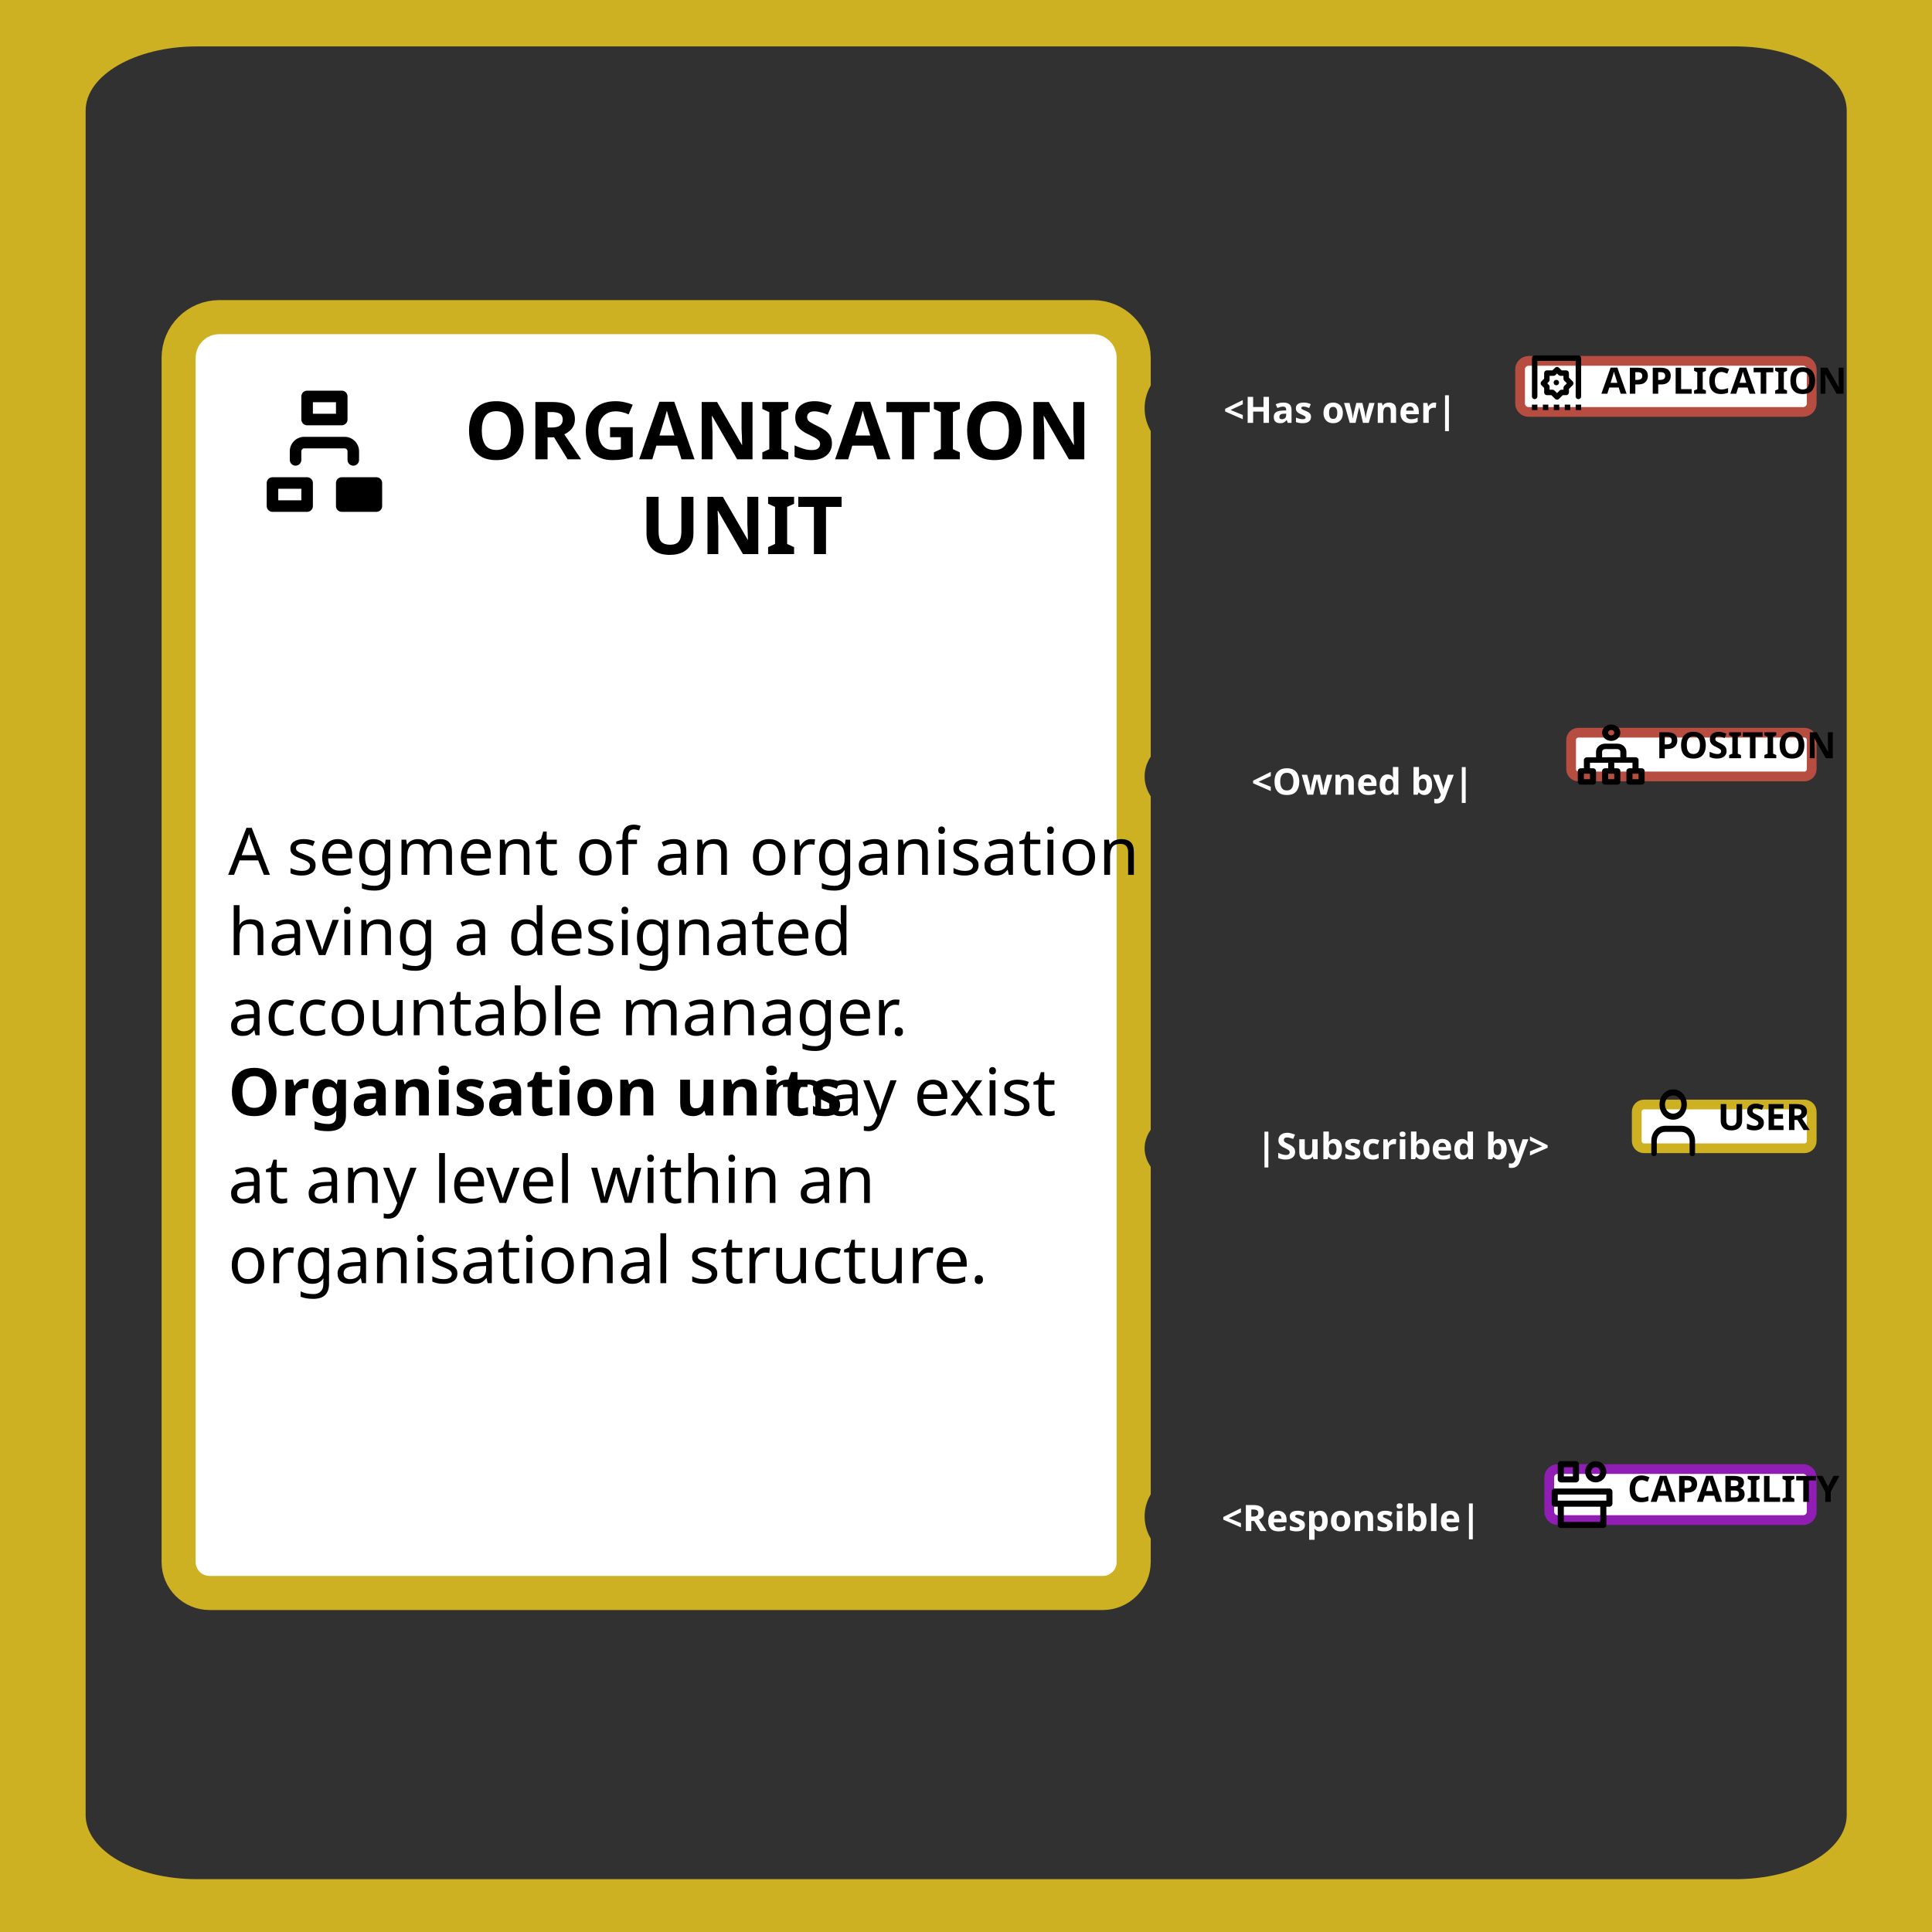
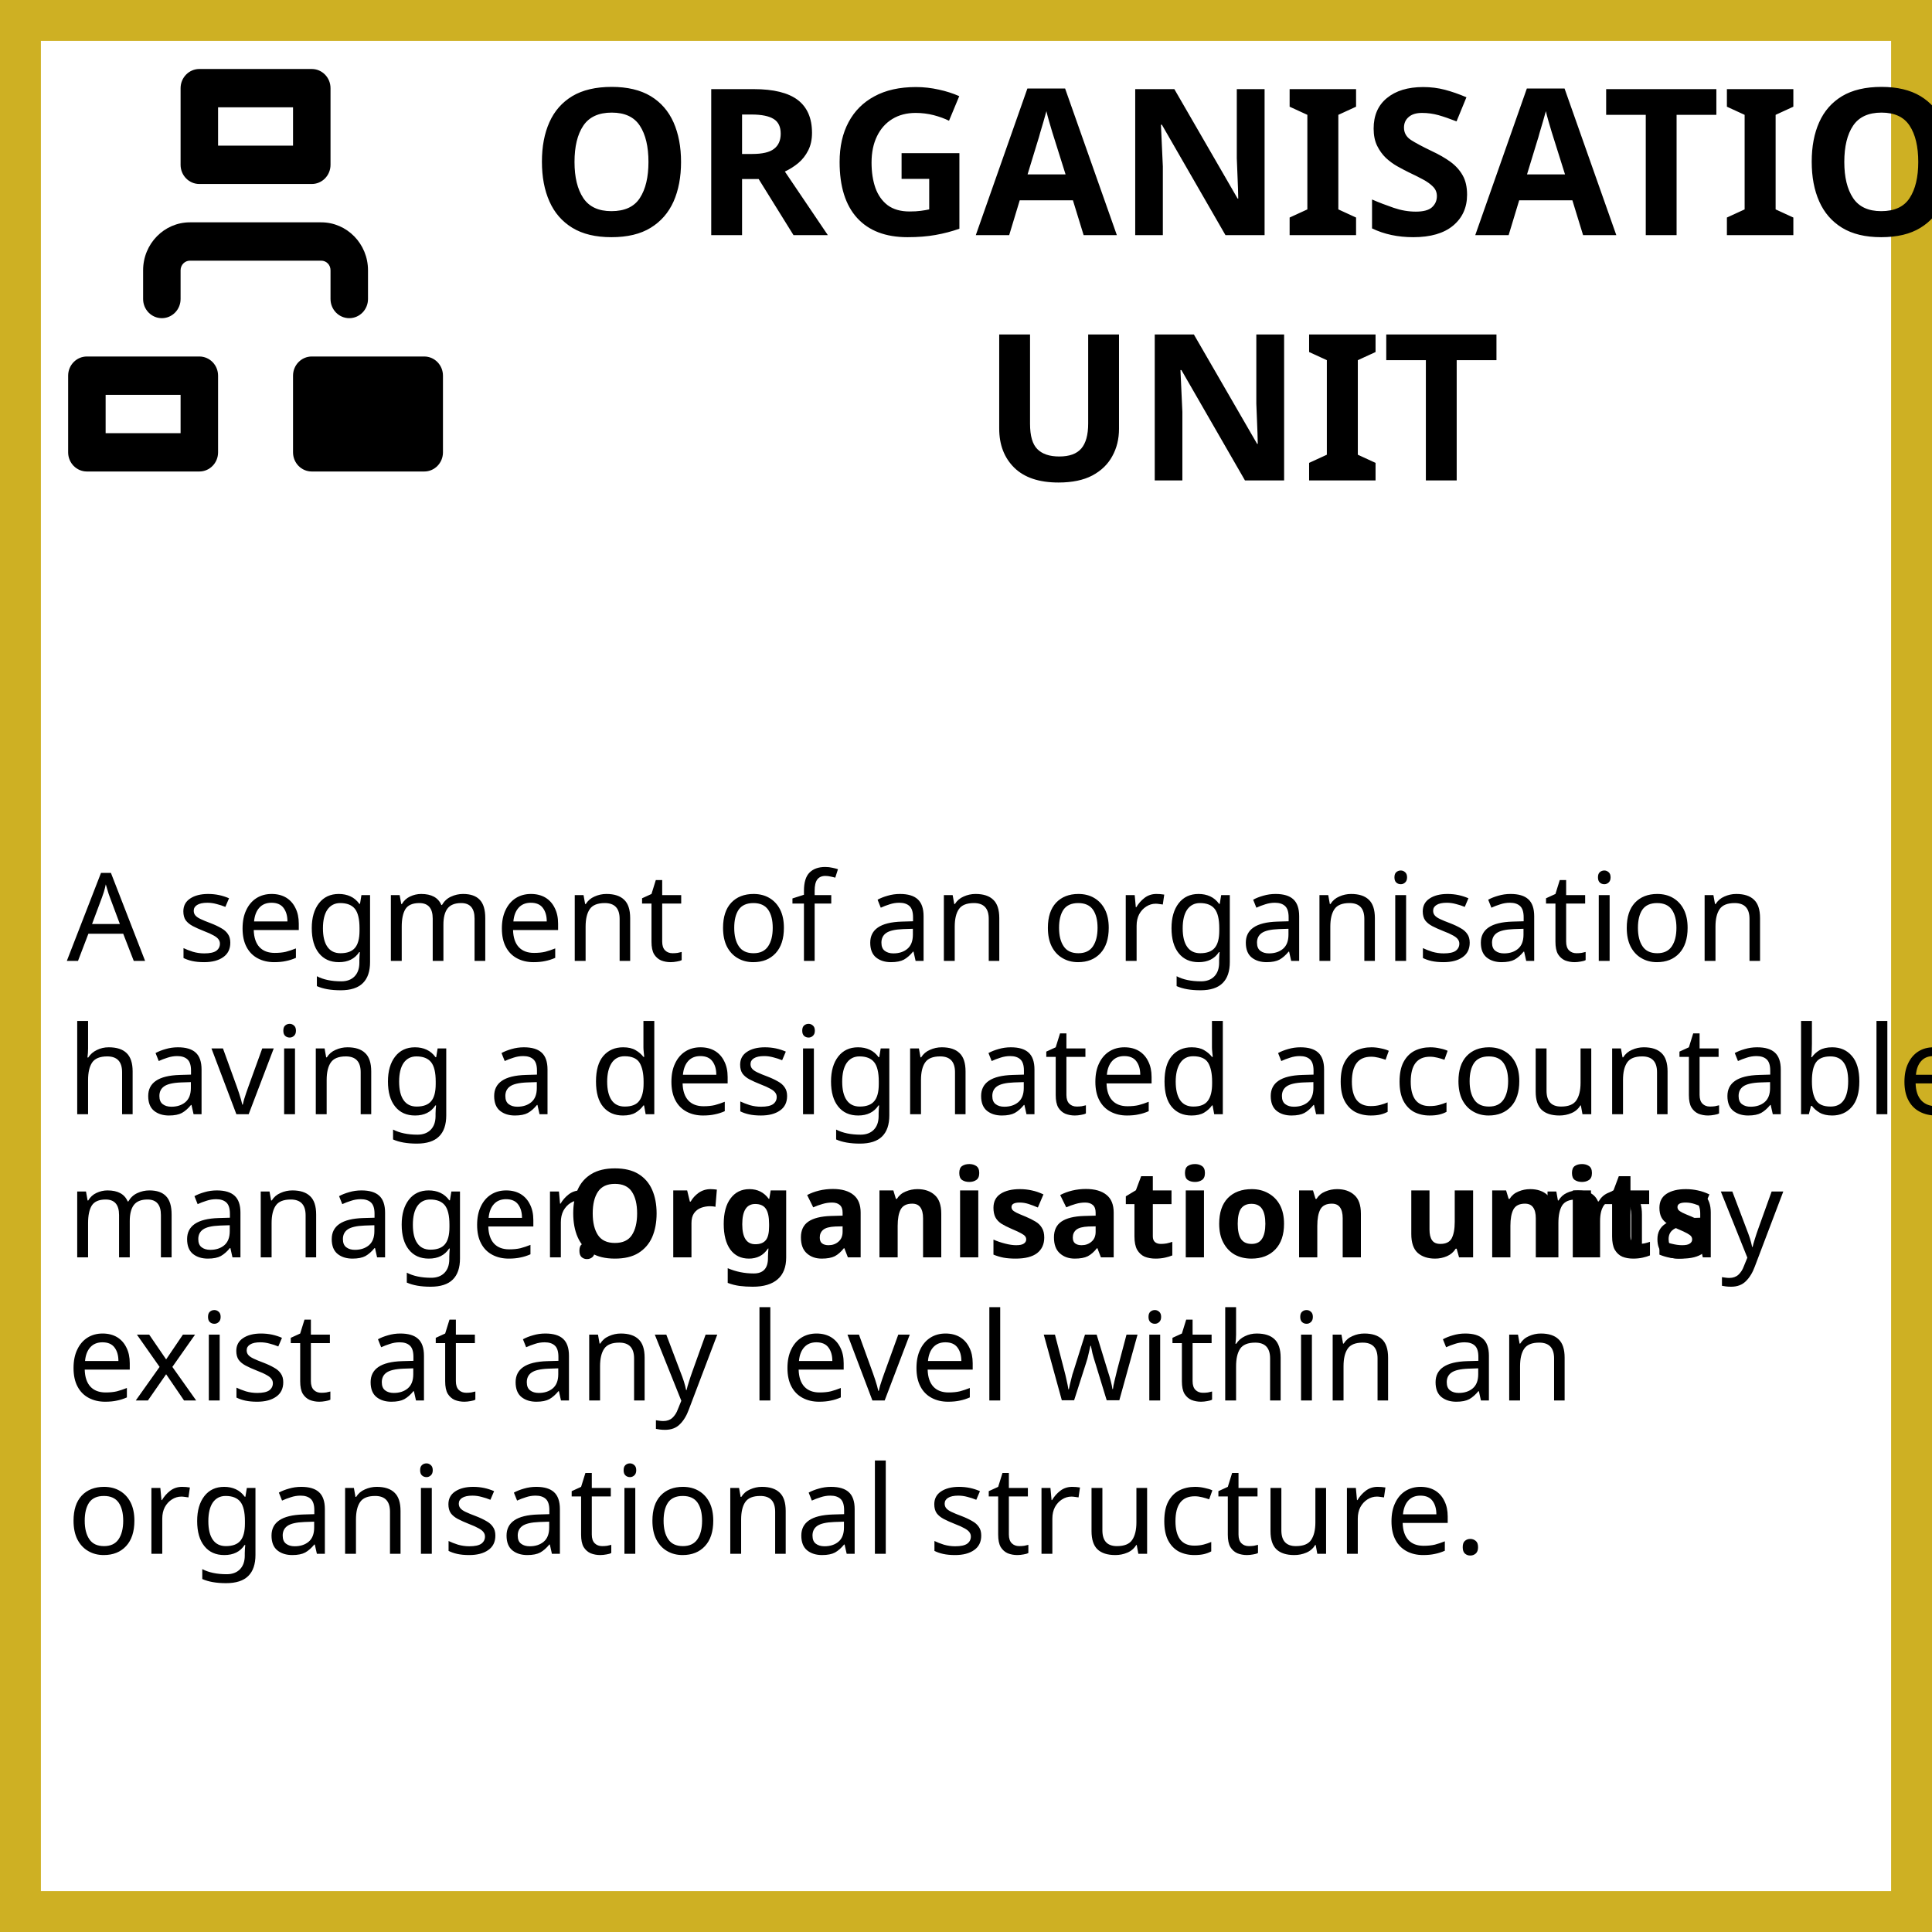
- <svg xmlns="http://www.w3.org/2000/svg" width="265" height="265" overflow="hidden">
+ <svg xmlns="http://www.w3.org/2000/svg" width="189" height="189" overflow="hidden">
  <defs>
    <clipPath id="clip0">
-       <path d="M0 0 265 0 265 265 0 265Z" fill-rule="evenodd" clip-rule="evenodd" />
+       <path d="M0 0 189 0 189 189 0 189Z" fill-rule="evenodd" clip-rule="evenodd" />
    </clipPath>
    <clipPath id="clip1">
-       <path d="M35 51 55 51 55 71 35 71Z" fill-rule="evenodd" clip-rule="evenodd" />
+       <path d="M3 3 47 3 47 48 3 48Z" fill-rule="evenodd" clip-rule="evenodd" />
    </clipPath>
    <clipPath id="clip2">
-       <path d="M35 51 55 51 55 71 35 71Z" fill-rule="evenodd" clip-rule="evenodd" />
+       <path d="M3 3 47 3 47 48 3 48Z" fill-rule="evenodd" clip-rule="evenodd" />
    </clipPath>
    <clipPath id="clip3">
-       <path d="M35 51 55 51 55 71 35 71Z" fill-rule="evenodd" clip-rule="evenodd" />
-     </clipPath>
-     <clipPath id="clip4">
-       <path d="M209 47 218 47 218 58 209 58Z" fill-rule="evenodd" clip-rule="evenodd" />
-     </clipPath>
-     <clipPath id="clip5">
-       <path d="M209 47 218 47 218 58 209 58Z" fill-rule="evenodd" clip-rule="evenodd" />
-     </clipPath>
-     <clipPath id="clip6">
-       <path d="M209 47 218 47 218 58 209 58Z" fill-rule="evenodd" clip-rule="evenodd" />
-     </clipPath>
-     <clipPath id="clip7">
-       <path d="M215 99 226 99 226 108 215 108Z" fill-rule="evenodd" clip-rule="evenodd" />
-     </clipPath>
-     <clipPath id="clip8">
-       <path d="M215 99 226 99 226 108 215 108Z" fill-rule="evenodd" clip-rule="evenodd" />
-     </clipPath>
-     <clipPath id="clip9">
-       <path d="M215 99 226 99 226 108 215 108Z" fill-rule="evenodd" clip-rule="evenodd" />
-     </clipPath>
-     <clipPath id="clip10">
-       <path d="M224 148 235 148 235 160 224 160Z" fill-rule="evenodd" clip-rule="evenodd" />
-     </clipPath>
-     <clipPath id="clip11">
-       <path d="M224 148 235 148 235 160 224 160Z" fill-rule="evenodd" clip-rule="evenodd" />
-     </clipPath>
-     <clipPath id="clip12">
-       <path d="M224 148 235 148 235 160 224 160Z" fill-rule="evenodd" clip-rule="evenodd" />
-     </clipPath>
-     <clipPath id="clip13">
-       <path d="M212 200 222 200 222 211 212 211Z" fill-rule="evenodd" clip-rule="evenodd" />
-     </clipPath>
-     <clipPath id="clip14">
-       <path d="M212 200 222 200 222 211 212 211Z" fill-rule="evenodd" clip-rule="evenodd" />
-     </clipPath>
-     <clipPath id="clip15">
-       <path d="M212 200 222 200 222 211 212 211Z" fill-rule="evenodd" clip-rule="evenodd" />
+       <path d="M3 3 47 3 47 48 3 48Z" fill-rule="evenodd" clip-rule="evenodd" />
    </clipPath>
  </defs>
  <g clip-path="url(#clip0)">
-     <rect x="0" y="0" width="265" height="265" fill="#313131" />
-     <rect x="89.5" y="131.5" width="2" height="1" stroke="#2F528F" stroke-width="1.336" stroke-miterlimit="8" fill="#4472C4" />
-     <path d="M23.5 9.753C23.5 8.509 24.509 7.5 25.753 7.5L249.247 7.5C250.491 7.5 251.5 8.509 251.5 9.753L251.5 249.247C251.5 250.491 250.491 251.5 249.247 251.5L25.753 251.5C24.509 251.5 23.5 250.491 23.5 249.247Z" stroke="#FF0000" stroke-width="0.668" stroke-miterlimit="8" stroke-opacity="0" fill="none" fill-rule="evenodd" />
-     <path d="M30.079 43.5 149.921 43.5C153.002 43.5 155.5 45.998 155.5 49.079L155.5 214.252C155.5 216.598 153.598 218.5 151.252 218.5L28.748 218.5C26.402 218.5 24.5 216.598 24.5 214.252L24.5 49.079C24.5 45.998 26.998 43.5 30.079 43.5Z" stroke="#CEB023" stroke-width="4.675" stroke-miterlimit="8" fill="#FFFFFF" fill-rule="evenodd" />
+     <rect x="0" y="0" width="189" height="189" fill="#313131" />
+     <text fill="#FFFFFF" font-family="Calibri,Calibri_MSFontService,sans-serif" font-weight="300" font-size="11" transform="translate(9.60032 0)">UNIT</text>
+     <rect x="3.5" y="3.5" width="1" height="1" stroke="#2F528F" stroke-width="1.333" stroke-miterlimit="8" fill="#4472C4" />
+     <rect x="0" y="0" width="189" height="189" stroke="#CEB023" stroke-width="8" stroke-miterlimit="8" fill="#FFFFFF" />
    <g clip-path="url(#clip1)">
      <g clip-path="url(#clip2)">
        <g clip-path="url(#clip3)">
-           <path d="M42.125 70.208 37.375 70.208C36.938 70.208 36.583 69.855 36.583 69.417L36.583 66.25C36.583 65.812 36.938 65.458 37.375 65.458L42.125 65.458C42.562 65.458 42.917 65.812 42.917 66.25L42.917 69.417C42.917 69.855 42.562 70.208 42.125 70.208ZM38.167 68.625 41.333 68.625 41.333 67.042 38.167 67.042 38.167 68.625Z" />
-           <path d="M46.875 58.333 42.125 58.333C41.688 58.333 41.333 57.979 41.333 57.542L41.333 54.375C41.333 53.938 41.688 53.583 42.125 53.583L46.875 53.583C47.313 53.583 47.667 53.938 47.667 54.375L47.667 57.542C47.667 57.979 47.313 58.333 46.875 58.333ZM42.917 56.75 46.083 56.75 46.083 55.167 42.917 55.167 42.917 56.75Z" />
-           <path d="M51.625 65.458 46.875 65.458C46.437 65.458 46.083 65.812 46.083 66.25L46.083 69.417C46.083 69.855 46.437 70.208 46.875 70.208L51.625 70.208C52.063 70.208 52.417 69.855 52.417 69.417L52.417 66.25C52.417 65.812 52.063 65.458 51.625 65.458Z" />
-           <path d="M48.458 63.875C48.021 63.875 47.667 63.521 47.667 63.083L47.667 61.896C47.667 61.674 47.493 61.5 47.273 61.5L41.727 61.5C41.51 61.5 41.333 61.677 41.333 61.896L41.333 63.083C41.333 63.521 40.979 63.875 40.542 63.875 40.105 63.875 39.75 63.521 39.75 63.083L39.75 61.896C39.75 60.805 40.637 59.917 41.727 59.917L47.273 59.917C48.363 59.917 49.25 60.805 49.25 61.896L49.25 63.083C49.25 63.521 48.896 63.875 48.458 63.875Z" />
+           <path d="M14.667 40.333 3.667 40.333C2.655 40.333 1.833 39.514 1.833 38.5L1.833 31.167C1.833 30.153 2.655 29.333 3.667 29.333L14.667 29.333C15.679 29.333 16.5 30.153 16.5 31.167L16.5 38.5C16.5 39.514 15.679 40.333 14.667 40.333ZM5.5 36.667 12.833 36.667 12.833 33 5.5 33 5.5 36.667Z" transform="matrix(1 0 -0 1.02273 4.83333 4.875)" />
+           <path d="M25.667 12.833 14.667 12.833C13.655 12.833 12.833 12.012 12.833 11L12.833 3.667C12.833 2.655 13.655 1.833 14.667 1.833L25.667 1.833C26.68 1.833 27.5 2.655 27.5 3.667L27.5 11C27.5 12.012 26.68 12.833 25.667 12.833ZM16.5 9.167 23.833 9.167 23.833 5.5 16.5 5.5 16.5 9.167Z" transform="matrix(1 0 -0 1.02273 4.83333 4.875)" />
+           <path d="M36.667 29.333 25.667 29.333C24.653 29.333 23.833 30.153 23.833 31.167L23.833 38.5C23.833 39.514 24.653 40.333 25.667 40.333L36.667 40.333C37.681 40.333 38.5 39.514 38.5 38.5L38.5 31.167C38.5 30.153 37.681 29.333 36.667 29.333Z" transform="matrix(1 0 -0 1.02273 4.83333 4.875)" />
+           <path d="M29.333 25.667C28.32 25.667 27.5 24.847 27.5 23.833L27.5 21.083C27.5 20.57 27.099 20.167 26.589 20.167L13.745 20.167C13.242 20.167 12.833 20.577 12.833 21.083L12.833 23.833C12.833 24.847 12.012 25.667 11 25.667 9.988 25.667 9.167 24.847 9.167 23.833L9.167 21.083C9.167 18.557 11.22 16.5 13.745 16.5L26.589 16.5C29.113 16.5 31.167 18.557 31.167 21.083L31.167 23.833C31.167 24.847 30.347 25.667 29.333 25.667Z" transform="matrix(1 0 -0 1.02273 4.83333 4.875)" />
        </g>
      </g>
    </g>
-     <path d="M26.97 6.369C18.563 6.369 11.747 10.311 11.747 15.174L11.747 248.948C11.747 253.81 18.563 257.752 26.97 257.752L238.08 257.752C246.487 257.752 253.302 253.81 253.302 248.948L253.302 15.174C253.302 10.311 246.487 6.369 238.08 6.369ZM0 0 265 0 265 265 0 265Z" fill="#CEB023" fill-rule="evenodd" />
-     <text font-family="Calibri,Calibri_MSFontService,sans-serif" font-weight="700" font-size="11" transform="translate(63.6932 63)">ORGANISATION <tspan x="24.045" y="13">UNIT</tspan>
-       <tspan font-weight="400" font-size="9" x="-32.403" y="57">A segment of an organisation </tspan>
-       <tspan font-weight="400" font-size="9" x="-32.403" y="68">having a designated </tspan>
-       <tspan font-weight="400" font-size="9" x="-32.403" y="79">accountable manager. </tspan>
-       <tspan font-size="9" x="-32.403" y="90">Organisation units</tspan>
-       <tspan font-weight="400" font-size="9" x="41.236" y="90">may exist </tspan>
-       <tspan font-weight="400" font-size="9" x="-32.403" y="102">at any level within an </tspan>
-       <tspan font-weight="400" font-size="9" x="-32.403" y="113">organisational structure.</tspan>
+     <text font-family="Calibri,Calibri_MSFontService,sans-serif" font-weight="700" font-size="20" transform="translate(51.8581 23)">ORGANISATION <tspan x="44.187" y="24">UNIT</tspan>
+       <tspan font-weight="400" font-size="12" x="-45.319" y="71">A segment of an organisation </tspan>
+       <tspan font-weight="400" font-size="12" x="-45.319" y="86">having a designated accountable </tspan>
+       <tspan font-weight="400" font-size="12" x="-45.319" y="100">manager. </tspan>
+       <tspan font-size="12" x="3.514" y="100">Organisation units</tspan>
+       <tspan font-weight="400" font-size="12" x="98.514" y="100">may </tspan>
+       <tspan font-weight="400" font-size="12" x="-45.319" y="114">exist at any level within an </tspan>
+       <tspan font-weight="400" font-size="12" x="-45.319" y="129">organisational structure.</tspan>
    </text>
-     <path d="M208.5 50.667C208.5 50.022 209.022 49.5 209.667 49.5L247.333 49.5C247.978 49.5 248.5 50.022 248.5 50.667L248.5 55.333C248.5 55.978 247.978 56.5 247.333 56.5L209.667 56.5C209.022 56.5 208.5 55.978 208.5 55.333Z" stroke="#B74D41" stroke-width="1.336" stroke-miterlimit="8" fill="#FFFFFF" fill-rule="evenodd" />
-     <text font-family="Calibri,Calibri_MSFontService,sans-serif" font-weight="700" font-size="5" transform="translate(219.654 54)">APPLICATION</text>
-     <g clip-path="url(#clip4)">
-       <g clip-path="url(#clip5)">
-         <g clip-path="url(#clip6)">
-           <path d="M4.57 6.45C4.474 6.45 4.378 6.414 4.305 6.34L3.79 5.826 3.174 5.826C2.967 5.826 2.799 5.658 2.799 5.451L2.799 4.834 2.43 4.465C2.284 4.319 2.284 4.082 2.43 3.935L2.799 3.567 2.799 2.799C2.799 2.592 2.967 2.424 3.174 2.424L3.942 2.424 4.305 2.06C4.452 1.914 4.689 1.914 4.836 2.06L5.2 2.424 5.826 2.424C6.033 2.424 6.201 2.592 6.201 2.799L6.201 3.425 6.711 3.935C6.781 4.006 6.82 4.101 6.82 4.2 6.82 4.3 6.781 4.395 6.711 4.466L6.201 4.975 6.201 5.451C6.201 5.658 6.033 5.826 5.826 5.826L5.35 5.826 4.836 6.34C4.762 6.414 4.666 6.45 4.57 6.45ZM3.549 5.076 3.945 5.076C4.045 5.076 4.14 5.115 4.21 5.185L4.57 5.545 4.93 5.185C5 5.115 5.095 5.076 5.195 5.076L5.451 5.076 5.451 4.82C5.451 4.72 5.49 4.625 5.56 4.555L5.915 4.2 5.56 3.846C5.49 3.775 5.451 3.68 5.451 3.58L5.451 3.174 5.044 3.174C4.944 3.174 4.849 3.135 4.779 3.064L4.57 2.856 4.362 3.064C4.291 3.135 4.197 3.174 4.097 3.174L3.549 3.174 3.549 3.722C3.549 3.821 3.51 3.917 3.439 3.987L3.226 4.201 3.439 4.414C3.51 4.485 3.549 4.58 3.549 4.679L3.549 5.076Z" transform="matrix(1 0 -0 1.00001 209 48.375)" />
-           <path d="M7.5 6.375C7.293 6.375 7.125 6.207 7.125 6L7.125 1.125 1.875 1.125 1.875 6C1.875 6.207 1.707 6.375 1.5 6.375 1.293 6.375 1.125 6.207 1.125 6L1.125 0.75C1.125 0.543 1.293 0.375 1.5 0.375L7.5 0.375C7.707 0.375 7.875 0.543 7.875 0.75L7.875 6C7.875 6.207 7.707 6.375 7.5 6.375Z" transform="matrix(1 0 -0 1.00001 209 48.375)" />
-           <path d="M2.625 7.125 3.375 7.125 3.375 7.875 2.625 7.875Z" transform="matrix(1 0 -0 1.00001 209 48.375)" />
-           <path d="M4.125 7.125 4.875 7.125 4.875 7.875 4.125 7.875Z" transform="matrix(1 0 -0 1.00001 209 48.375)" />
-           <path d="M5.625 7.125 6.375 7.125 6.375 7.875 5.625 7.875Z" transform="matrix(1 0 -0 1.00001 209 48.375)" />
-           <path d="M7.125 7.125 7.875 7.125 7.875 7.875 7.125 7.875Z" transform="matrix(1 0 -0 1.00001 209 48.375)" />
-           <path d="M1.125 7.125 1.875 7.125 1.875 7.875 1.125 7.875Z" transform="matrix(1 0 -0 1.00001 209 48.375)" />
-           <path d="M4.848 4.098C4.848 4.305 4.68 4.473 4.473 4.473 4.266 4.473 4.098 4.305 4.098 4.098 4.098 3.891 4.266 3.723 4.473 3.723 4.68 3.723 4.848 3.891 4.848 4.098Z" transform="matrix(1 0 -0 1.00001 209 48.375)" />
-         </g>
-       </g>
-     </g>
-     <path d="M215.5 101.5C215.5 100.948 215.948 100.5 216.5 100.5L247.5 100.5C248.052 100.5 248.5 100.948 248.5 101.5L248.5 105.5C248.5 106.052 248.052 106.5 247.5 106.5L216.5 106.5C215.948 106.5 215.5 106.052 215.5 105.5Z" stroke="#B74D41" stroke-width="1.336" stroke-miterlimit="8" fill="#FFFFFF" fill-rule="evenodd" />
-     <text font-family="Calibri,Calibri_MSFontService,sans-serif" font-weight="700" font-size="5" transform="translate(227.144 104)">POSITION</text>
-     <g clip-path="url(#clip7)">
-       <g clip-path="url(#clip8)">
-         <g clip-path="url(#clip9)">
-           <path d="M4.5 2.625C5.12 2.625 5.625 2.12 5.625 1.5 5.625 0.88 5.12 0.375 4.5 0.375 3.88 0.375 3.375 0.88 3.375 1.5 3.375 2.12 3.88 2.625 4.5 2.625ZM4.5 1.125C4.707 1.125 4.875 1.293 4.875 1.5 4.875 1.707 4.707 1.875 4.5 1.875 4.293 1.875 4.125 1.707 4.125 1.5 4.125 1.293 4.293 1.125 4.5 1.125Z" transform="matrix(1.11111 0 -0 1 216 99)" />
-           <path d="M8.25 6.375 7.875 6.375 7.875 5.238C7.875 5.138 7.836 5.042 7.765 4.972 7.695 4.902 7.6 4.863 7.5 4.863 7.5 4.863 7.5 4.863 7.499 4.863L6.375 4.865 6.375 4.125C6.375 3.505 5.87 3 5.251 3L3.749 3C3.129 3 2.625 3.505 2.625 4.125L2.625 4.873 1.499 4.875C1.292 4.875 1.125 5.043 1.125 5.25L1.125 6.375 0.75 6.375C0.543 6.375 0.375 6.543 0.375 6.75L0.375 8.25C0.375 8.457 0.543 8.625 0.75 8.625L2.25 8.625C2.457 8.625 2.625 8.457 2.625 8.25L2.625 6.75C2.625 6.543 2.457 6.375 2.25 6.375L1.875 6.375 1.875 5.624 4.125 5.619 4.125 6.375 3.75 6.375C3.543 6.375 3.375 6.543 3.375 6.75L3.375 8.25C3.375 8.457 3.543 8.625 3.75 8.625L5.25 8.625C5.457 8.625 5.625 8.457 5.625 8.25L5.625 6.75C5.625 6.543 5.457 6.375 5.25 6.375L4.875 6.375 4.875 5.618 7.125 5.613 7.125 6.375 6.75 6.375C6.543 6.375 6.375 6.543 6.375 6.75L6.375 8.25C6.375 8.457 6.543 8.625 6.75 8.625L8.25 8.625C8.457 8.625 8.625 8.457 8.625 8.25L8.625 6.75C8.625 6.543 8.457 6.375 8.25 6.375ZM1.875 7.875 1.125 7.875 1.125 7.125 1.438 7.125C1.459 7.129 1.478 7.137 1.5 7.137 1.522 7.137 1.541 7.129 1.562 7.125L1.875 7.125 1.875 7.875ZM4.875 7.875 4.125 7.875 4.125 7.125 4.875 7.125 4.875 7.875ZM3.375 4.125C3.375 3.915 3.539 3.75 3.749 3.75L5.251 3.75C5.461 3.75 5.625 3.915 5.625 4.125L5.625 4.866 3.375 4.871 3.375 4.125ZM7.875 7.875 7.125 7.875 7.125 7.125 7.875 7.125 7.875 7.875Z" transform="matrix(1.11111 0 -0 1 216 99)" />
-         </g>
-       </g>
-     </g>
-     <path d="M224.5 152.5C224.5 151.948 224.948 151.5 225.5 151.5L247.5 151.5C248.052 151.5 248.5 151.948 248.5 152.5L248.5 156.5C248.5 157.052 248.052 157.5 247.5 157.5L225.5 157.5C224.948 157.5 224.5 157.052 224.5 156.5Z" stroke="#CEB023" stroke-width="1.336" stroke-miterlimit="8" fill="#FFFFFF" fill-rule="evenodd" />
-     <text font-family="Calibri,Calibri_MSFontService,sans-serif" font-weight="700" font-size="5" transform="translate(235.598 155)">USER</text>
-     <g clip-path="url(#clip10)">
-       <g clip-path="url(#clip11)">
-         <g clip-path="url(#clip12)">
-           <path d="M3 3.75C1.95 3.75 1.125 2.925 1.125 1.875 1.125 0.825 1.95 0 3 0 4.05 0 4.875 0.825 4.875 1.875 4.875 2.925 4.05 3.75 3 3.75ZM3 0.75C2.363 0.75 1.875 1.238 1.875 1.875 1.875 2.513 2.363 3 3 3 3.638 3 4.125 2.513 4.125 1.875 4.125 1.238 3.638 0.75 3 0.75Z" transform="matrix(1 0 -0 1.11111 226.5 149.417)" />
-           <path d="M6.75 8.25C6.525 8.25 6.375 8.1 6.375 7.875L6.375 6.375C6.375 5.738 5.888 5.25 5.25 5.25L3 5.25C2.363 5.25 1.875 5.738 1.875 6.375L1.875 7.875C1.875 8.1 1.725 8.25 1.5 8.25 1.275 8.25 1.125 8.1 1.125 7.875L1.125 6.375C1.125 5.325 1.95 4.5 3 4.5L5.25 4.5C6.3 4.5 7.125 5.325 7.125 6.375L7.125 7.875C7.125 8.1 6.975 8.25 6.75 8.25Z" transform="matrix(1 0 -0 1.11111 225.375 149.417)" />
-         </g>
-       </g>
-     </g>
-     <path d="M212.5 202.667C212.5 202.022 213.022 201.5 213.667 201.5L247.333 201.5C247.978 201.5 248.5 202.022 248.5 202.667L248.5 207.333C248.5 207.978 247.978 208.5 247.333 208.5L213.667 208.5C213.022 208.5 212.5 207.978 212.5 207.333Z" stroke="#911EB4" stroke-width="1.336" stroke-miterlimit="8" fill="#FFFFFF" fill-rule="evenodd" />
-     <text font-family="Calibri,Calibri_MSFontService,sans-serif" font-weight="700" font-size="5" transform="translate(223.229 206)">CAPABILITY</text>
-     <g clip-path="url(#clip13)">
-       <g clip-path="url(#clip14)">
-         <g clip-path="url(#clip15)">
-           <path d="M220.75 204.167 213.25 204.167C213.02 204.167 212.833 204.353 212.833 204.583L212.833 206.25C212.833 206.48 213.02 206.667 213.25 206.667L213.667 206.667 213.667 209.167C213.667 209.397 213.853 209.583 214.083 209.583L219.917 209.583C220.147 209.583 220.333 209.397 220.333 209.167L220.333 206.667 220.75 206.667C220.98 206.667 221.167 206.48 221.167 206.25L221.167 204.583C221.167 204.353 220.98 204.167 220.75 204.167ZM219.5 208.75 214.5 208.75 214.5 206.667 219.5 206.667 219.5 208.75ZM220.333 205.833 219.917 205.833 214.083 205.833 213.667 205.833 213.667 205 220.333 205 220.333 205.833Z" />
-           <path d="M214.083 203.333 216.167 203.333C216.397 203.333 216.583 203.147 216.583 202.917L216.583 200.833C216.583 200.603 216.397 200.417 216.167 200.417L214.083 200.417C213.853 200.417 213.667 200.603 213.667 200.833L213.667 202.917C213.667 203.147 213.853 203.333 214.083 203.333ZM214.5 201.25 215.75 201.25 215.75 202.5 214.5 202.5 214.5 201.25Z" />
-           <path d="M218.875 203.333C219.681 203.333 220.333 202.68 220.333 201.875 220.333 201.07 219.681 200.417 218.875 200.417 218.069 200.417 217.417 201.07 217.417 201.875 217.417 202.68 218.069 203.333 218.875 203.333ZM218.875 201.25C219.22 201.25 219.5 201.53 219.5 201.875 219.5 202.22 219.22 202.5 218.875 202.5 218.53 202.5 218.25 202.22 218.25 201.875 218.25 201.53 218.53 201.25 218.875 201.25Z" />
-         </g>
-       </g>
-     </g>
-     <path d="M165.044 49 198.956 49C203.399 49 207 52.134 207 56 207 59.866 203.399 63 198.956 63L165.044 63C160.601 63 157 59.866 157 56 157 52.134 160.601 49 165.044 49Z" fill="#313131" fill-rule="evenodd" />
-     <text fill="#FFFFFF" font-family="Calibri,Calibri_MSFontService,sans-serif" font-weight="700" font-size="5" transform="translate(167.823 58)">&lt;Has owner|</text>
-     <path d="M167.618 151 212.382 151C218.246 151 223 153.91 223 157.5 223 161.09 218.246 164 212.382 164L167.618 164C161.754 164 157 161.09 157 157.5 157 153.91 161.754 151 167.618 151Z" fill="#313131" fill-rule="evenodd" />
-     <text fill="#FFFFFF" font-family="Calibri,Calibri_MSFontService,sans-serif" font-weight="700" font-size="5" transform="translate(172.332 159)">|Subscribed by&gt;</text>
-     <path d="M166.17 100 204.83 100C209.894 100 214 102.91 214 106.5 214 110.09 209.894 113 204.83 113L166.17 113C161.106 113 157 110.09 157 106.5 157 102.91 161.106 100 166.17 100Z" fill="#313131" fill-rule="evenodd" />
-     <text fill="#FFFFFF" font-family="Calibri,Calibri_MSFontService,sans-serif" font-weight="700" font-size="5" transform="translate(171.664 109)">&lt;Owned by|</text>
-     <path d="M165.527 201 201.473 201C206.183 201 210 204.134 210 208 210 211.866 206.183 215 201.473 215L165.527 215C160.817 215 157 211.866 157 208 157 204.134 160.817 201 165.527 201Z" fill="#313131" fill-rule="evenodd" />
-     <text fill="#FFFFFF" font-family="Calibri,Calibri_MSFontService,sans-serif" font-weight="700" font-size="5" transform="translate(167.573 210)">&lt;Responsible|</text>
  </g>
</svg>
